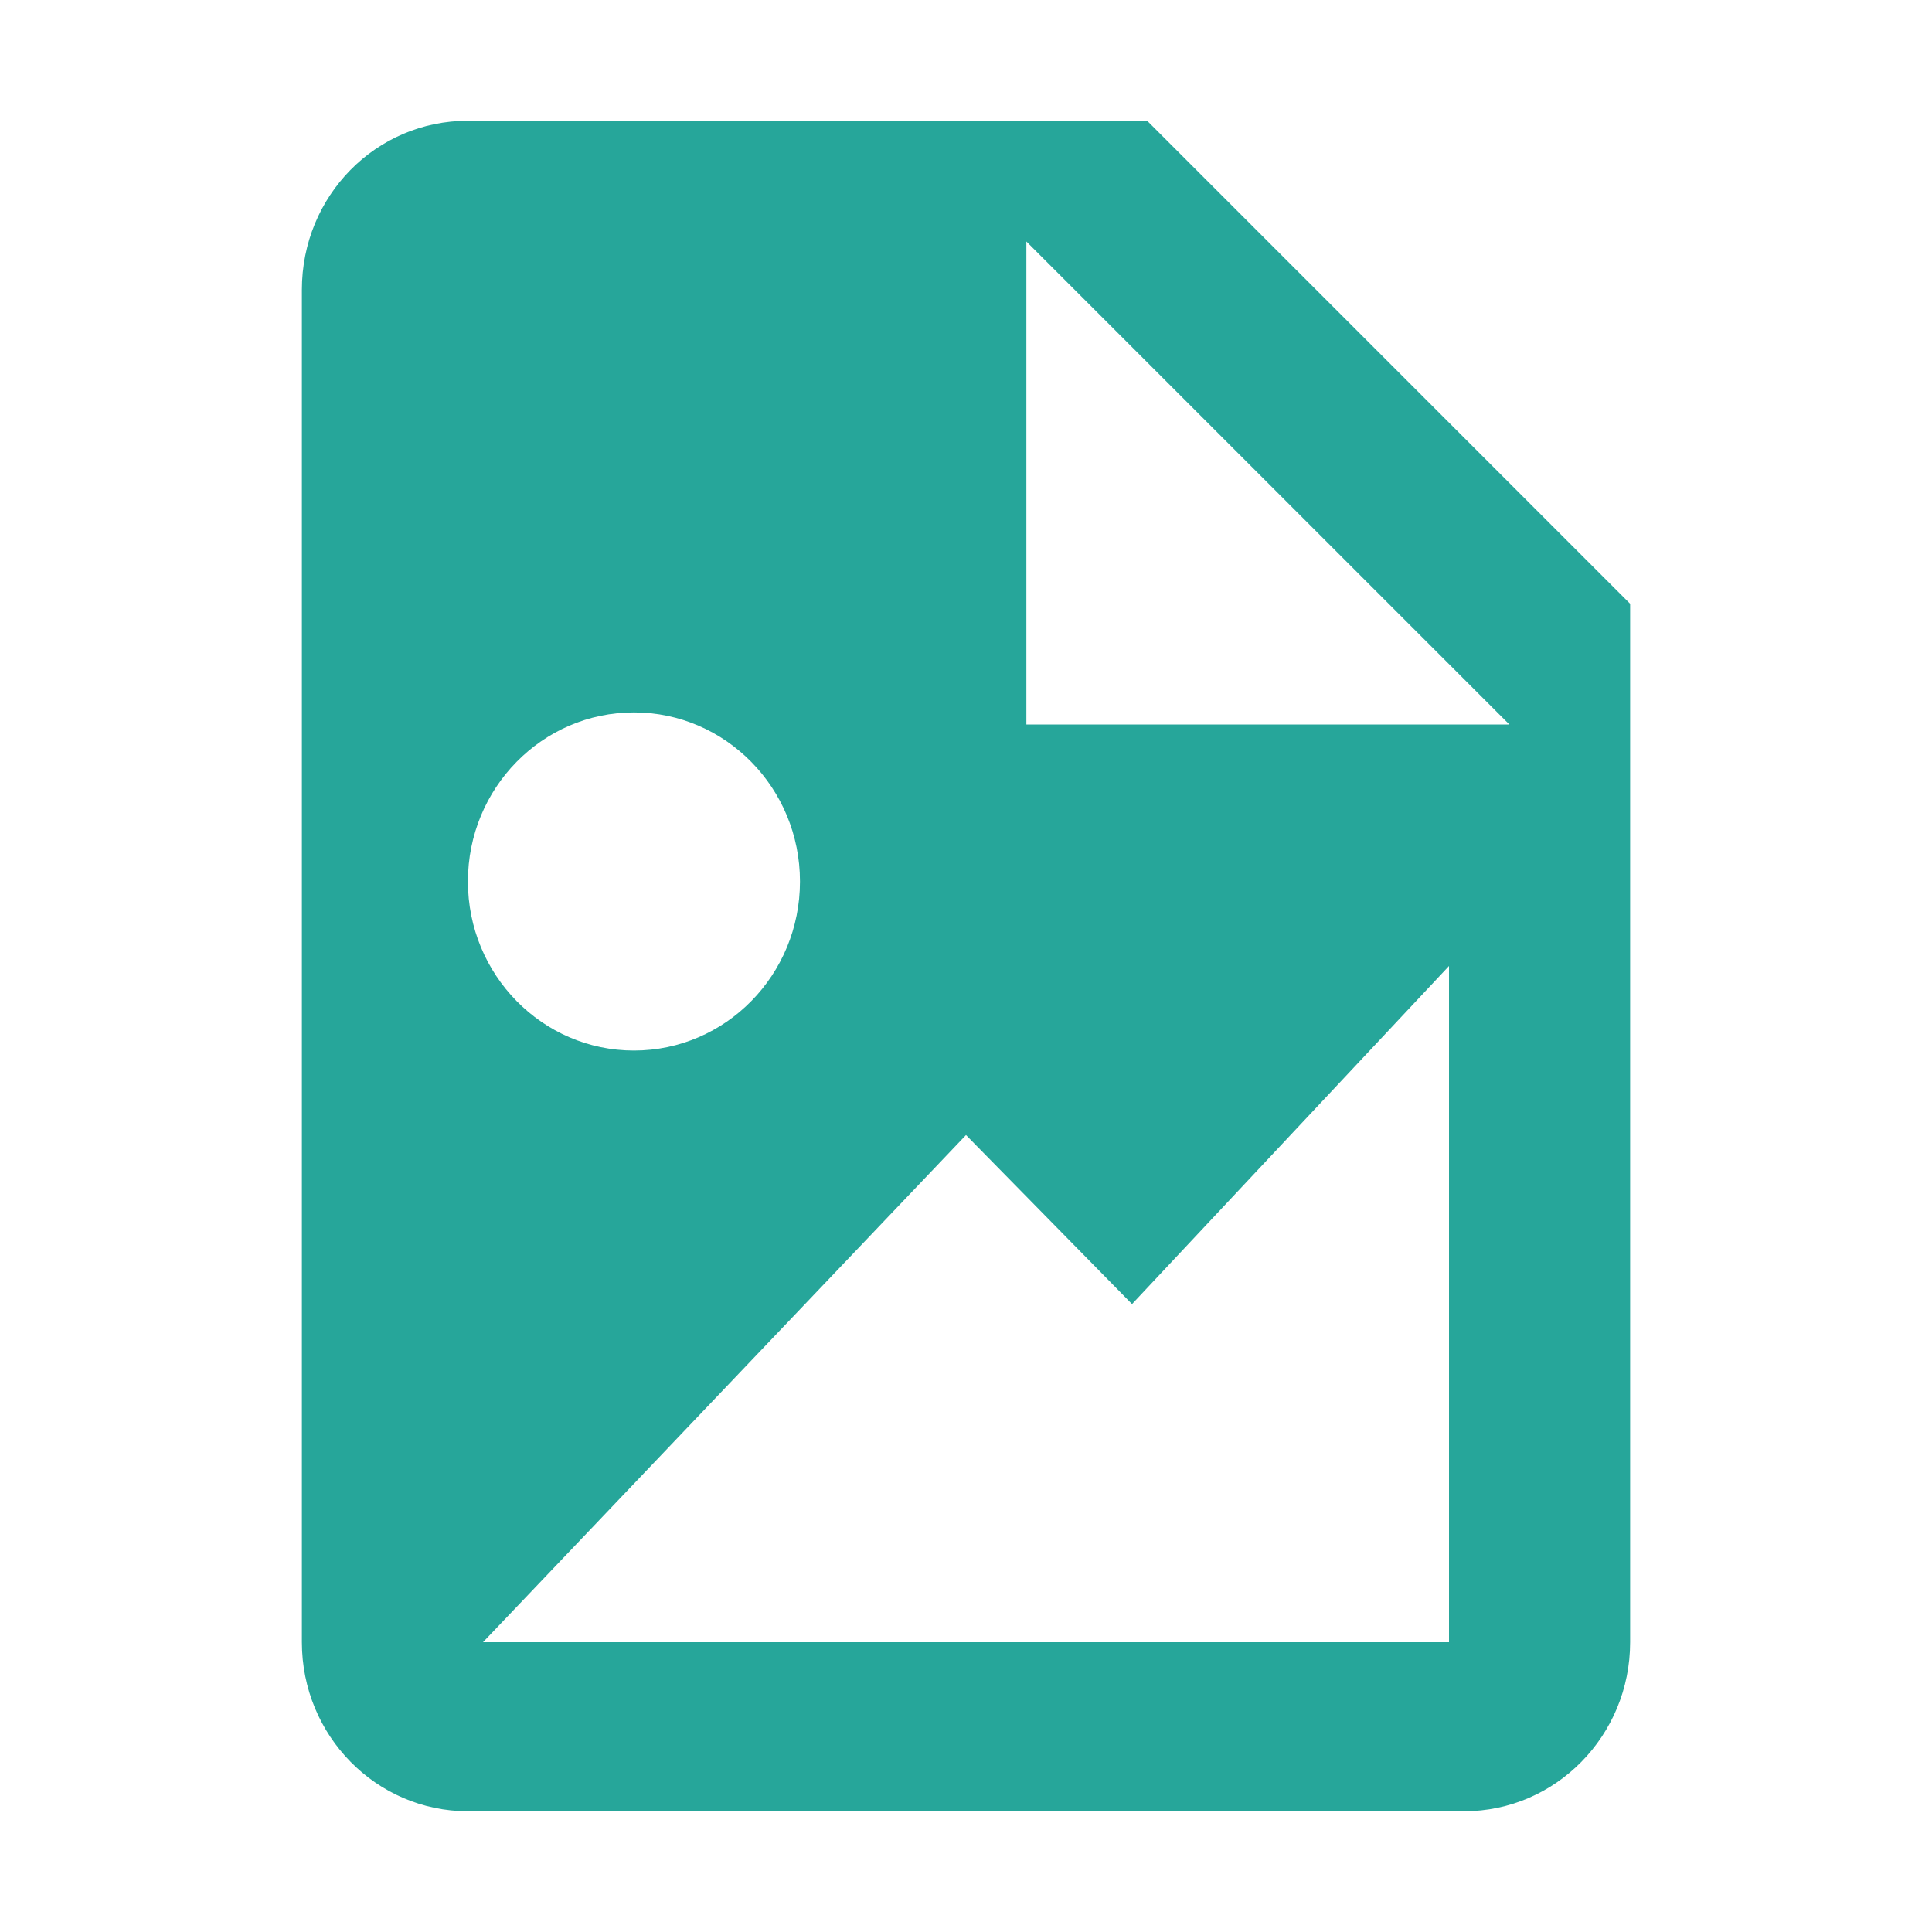
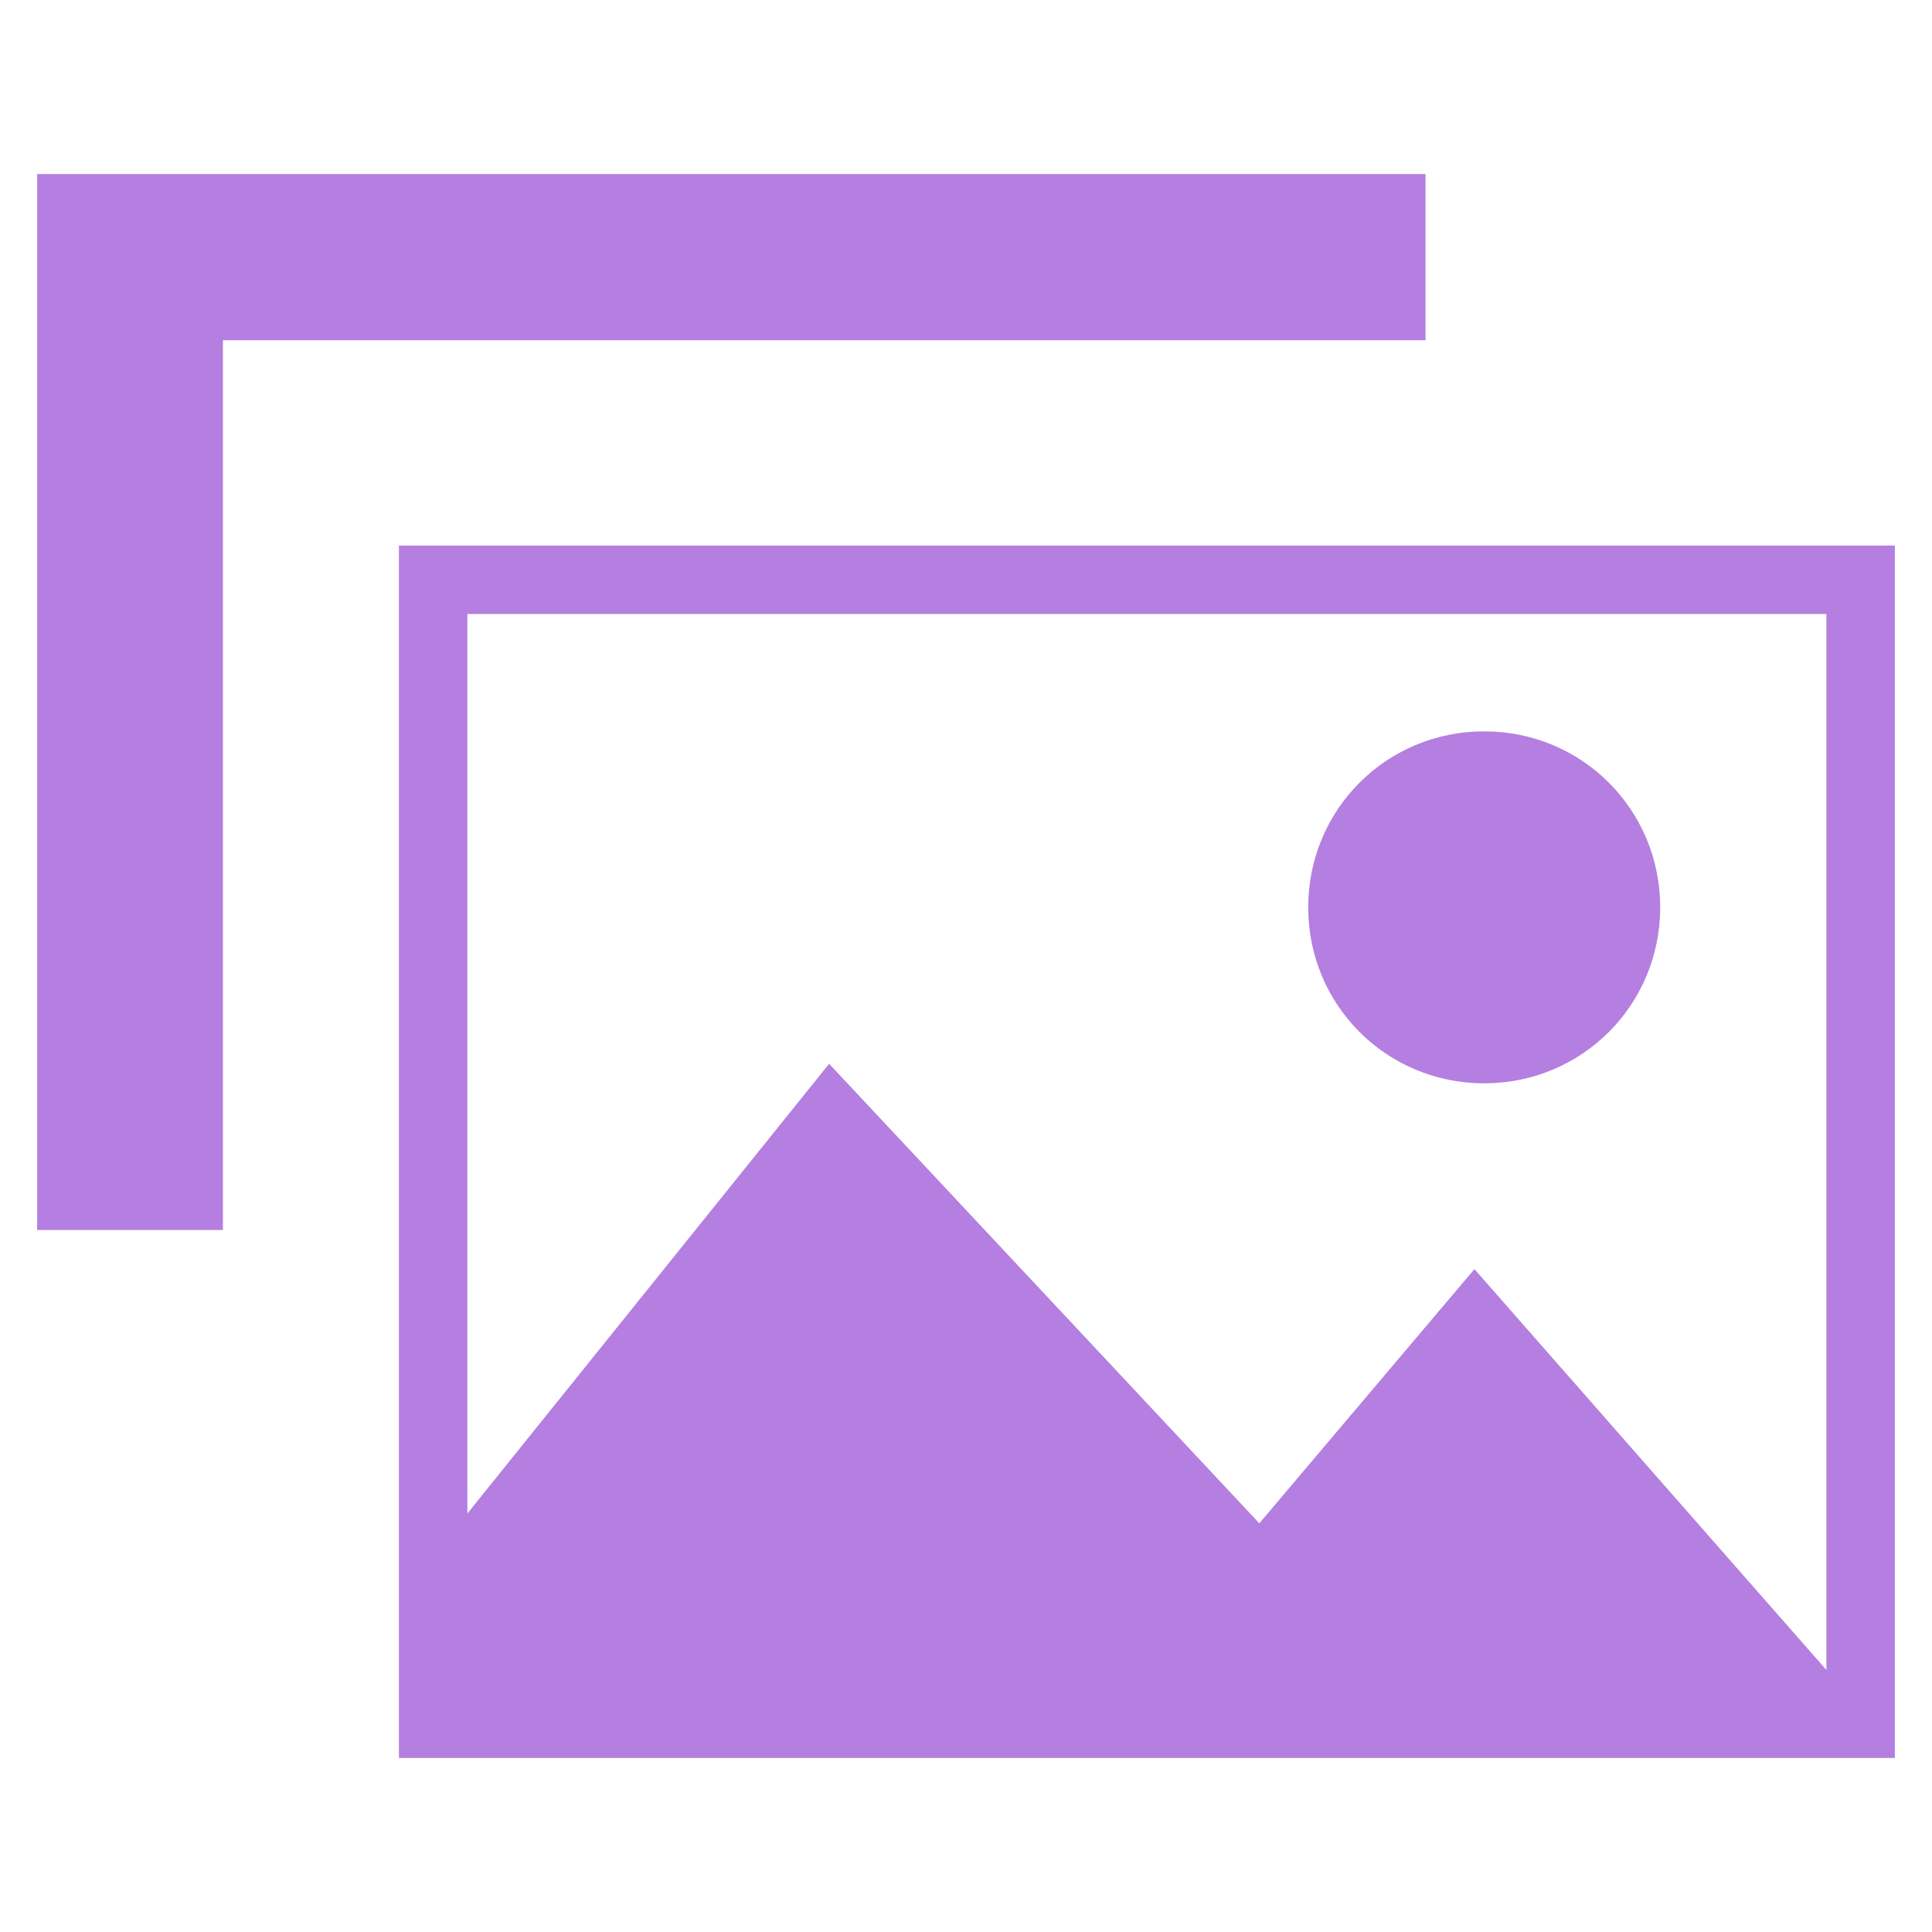
- <svg xmlns="http://www.w3.org/2000/svg" viewBox="0 0 16 16">
-   <path fill="#26a69a" d="M8.5 6h4l-4-4zM3.875 1H9.5l4 4v8.6c0 .773-.616 1.4-1.375 1.4h-8.25c-.76 0-1.375-.627-1.375-1.4V2.4c0-.777.612-1.4 1.375-1.4M4 13.6h8V8l-2.625 2.8L8 9.4zm1.25-7.7c-.76 0-1.375.627-1.375 1.4s.616 1.4 1.375 1.4c.76 0 1.375-.627 1.375-1.4S6.009 5.9 5.25 5.9" />
+ <svg xmlns="http://www.w3.org/2000/svg" fill="#b47fe0" viewBox="6.12 6.12 19.76 19.76">
+   <path d="M21.3 17.2c1 0 1.8-.8 1.8-1.8s-.8-1.8-1.8-1.8-1.8.8-1.8 1.8.8 1.8 1.8 1.8zm-11.1-5.5v12.4h15.3V11.7H10.2zm.7.7h13.9v10.8l-3.6-4.1-2.2 2.6-4.4-4.7-3.7 4.6v-9.2zm9.8-4.5H6.5v10.8h1.9V9.6h12.3V7.9z" />
</svg>
